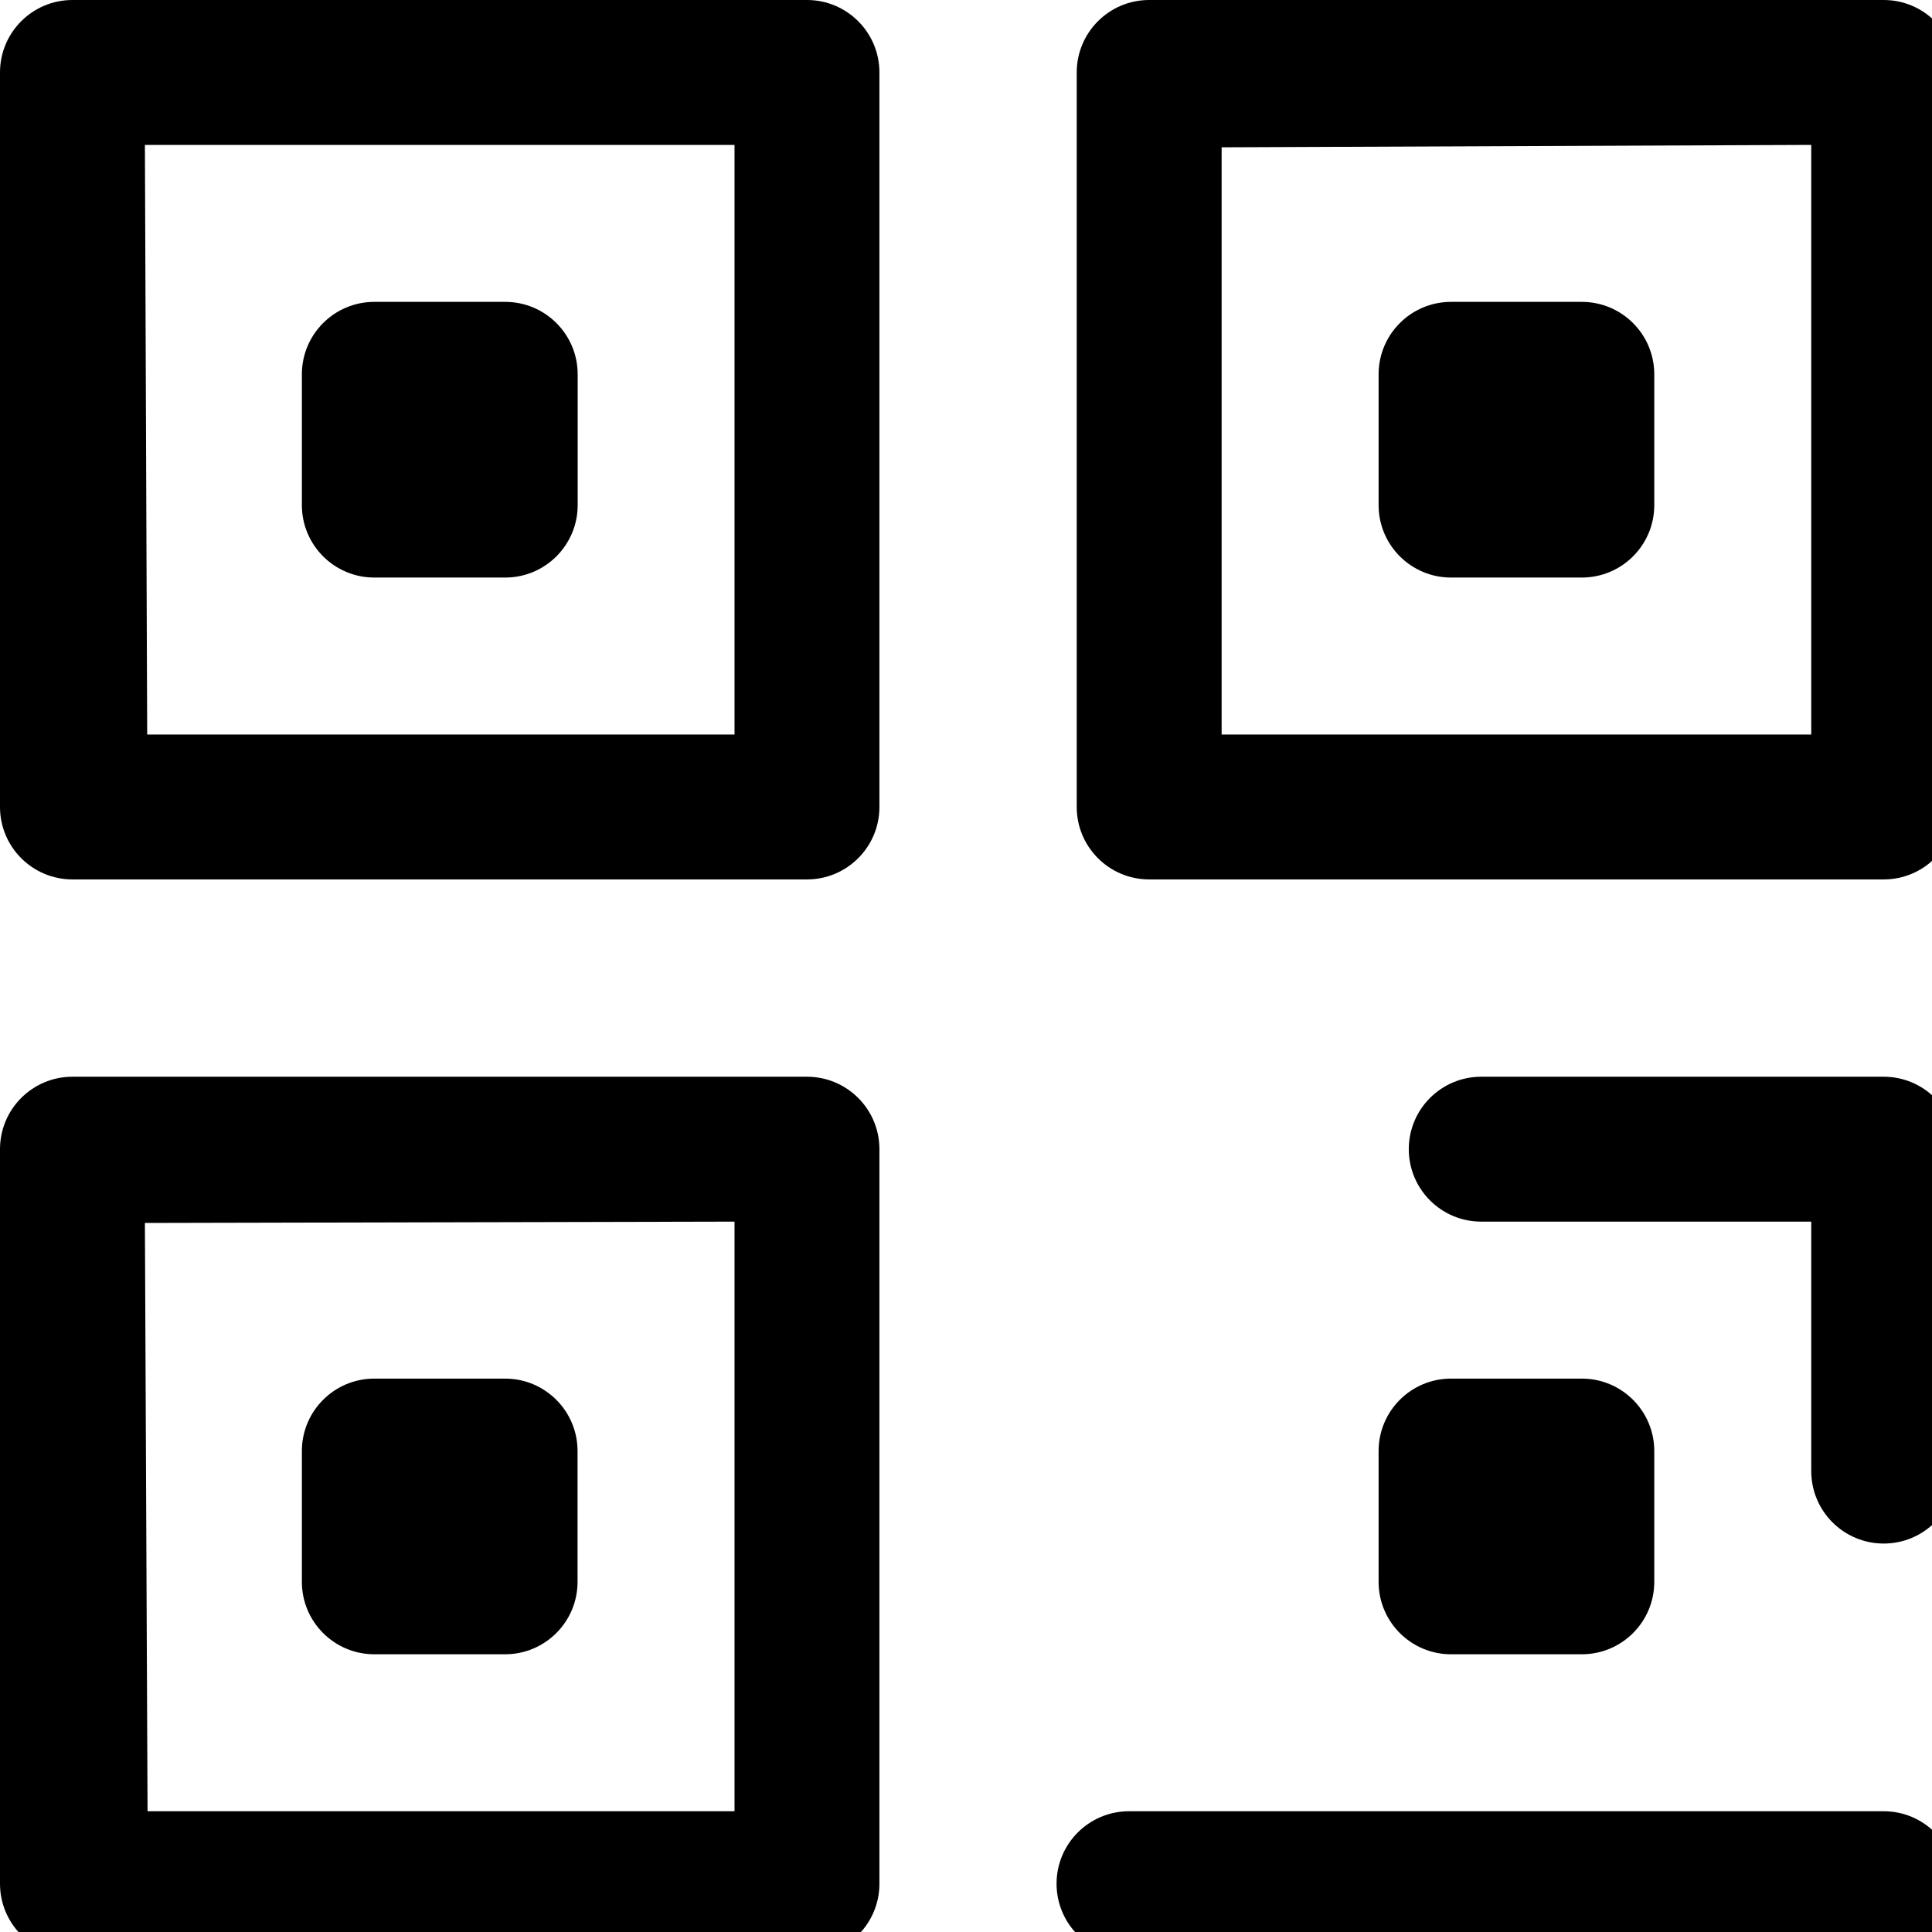
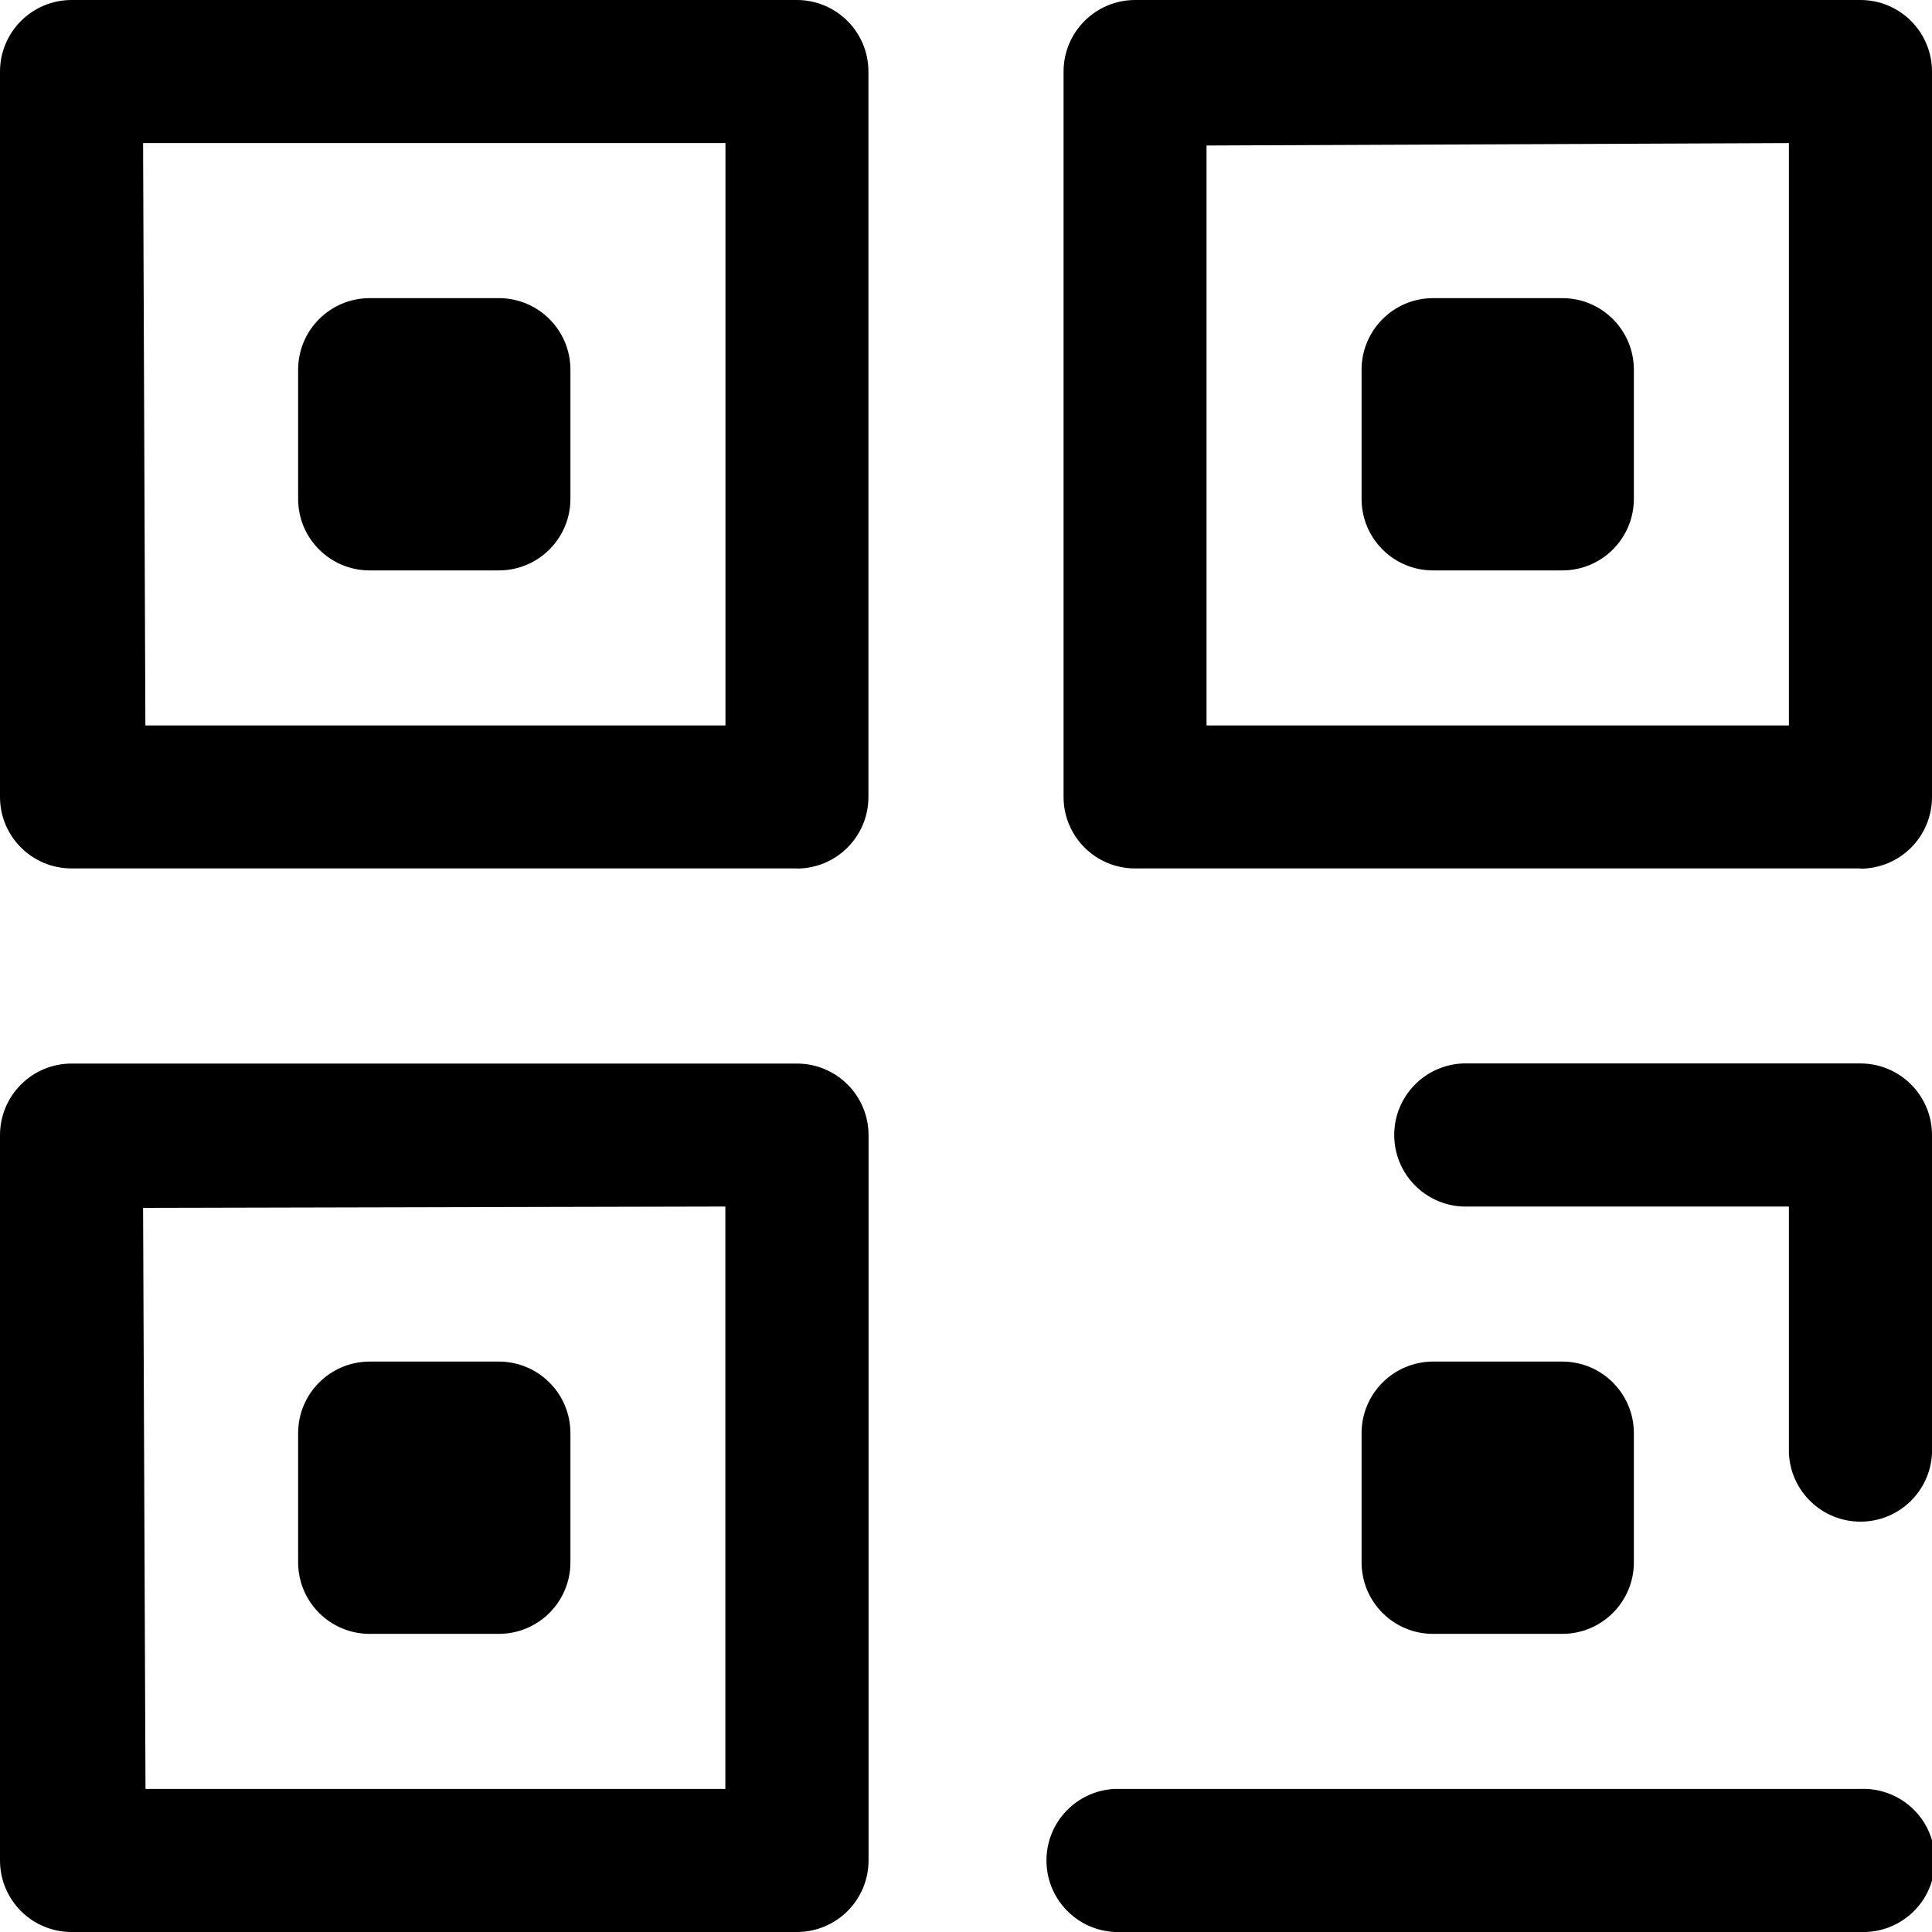
<svg xmlns="http://www.w3.org/2000/svg" viewBox="0 0 16 16">
-   <path d="M6.683 16.2a.6.6 0 0 0 .6-.6V9.517a.6.6 0 0 0-.6-.6H.6a.6.6 0 0 0-.6.6V15.6a.6.6 0 0 0 .6.6h6.083M1.222 15L1.2 10.128l4.883-.011V15H1.222m2.961-1.3a.6.6 0 0 0 .6-.6v-1.083a.6.6 0 0 0-.6-.6H3.1a.6.6 0 0 0-.6.6V13.1a.6.6 0 0 0 .6.6h1.083M15.6 15H9.35a.6.6 0 0 0 0 1.2h6.25a.6.6 0 0 0 0-1.2m-2.5-1.3a.6.6 0 0 0 .6-.6v-1.083a.6.6 0 0 0-.6-.6h-1.083a.6.6 0 0 0-.6.6V13.1a.6.6 0 0 0 .6.6H13.1m1.9-3.583v2.066a.6.6 0 1 0 1.2 0V9.517a.6.6 0 0 0-.6-.6h-3.333a.6.6 0 1 0 0 1.2H15M6.683 7.283a.6.6 0 0 0 .6-.6V.6a.6.6 0 0 0-.6-.6H.6a.6.6 0 0 0-.6.6v6.083a.6.6 0 0 0 .6.6h6.083m-5.464-1.2L1.2 1.2h4.883v4.883H1.22m2.964-1.3a.6.6 0 0 0 .6-.6V3.1a.6.6 0 0 0-.6-.6H3.1a.6.6 0 0 0-.6.6v1.083a.6.6 0 0 0 .6.6h1.083m11.417 2.5a.6.6 0 0 0 .6-.6V.6a.6.6 0 0 0-.6-.6H9.517a.6.6 0 0 0-.6.6v6.083a.6.6 0 0 0 .6.6H15.6m-5.483-1.2V1.22L15 1.2v4.883h-4.883m2.983-1.3a.6.6 0 0 0 .6-.6V3.1a.6.6 0 0 0-.6-.6h-1.083a.6.6 0 0 0-.6.6v1.083a.6.6 0 0 0 .6.6H13.1" />
+   <path d="M6.6 16a.593.593 0 0 0 .593-.593V9.4a.593.593 0 0 0-.592-.592H.593A.593.593 0 0 0 0 9.399v6.008c0 .328.265.593.593.593H6.6m-5.395-1.185l-.02-4.812 4.822-.011v4.823H1.206m2.926-1.284a.593.593 0 0 0 .592-.593v-1.07a.593.593 0 0 0-.592-.592h-1.07a.593.593 0 0 0-.593.592v1.07c0 .328.265.593.593.593h1.07m11.275 1.284H9.235a.593.593 0 0 0 0 1.185h6.172a.593.593 0 1 0 0-1.185m-2.469-1.284a.593.593 0 0 0 .593-.593v-1.07a.593.593 0 0 0-.593-.592h-1.07a.593.593 0 0 0-.592.592v1.07c0 .328.265.593.592.593h1.07m1.877-3.54v2.042a.593.593 0 0 0 1.185 0V9.399a.593.593 0 0 0-.593-.592h-3.292a.593.593 0 0 0 0 1.185h2.7M6.6 7.193a.593.593 0 0 0 .592-.592V.593A.593.593 0 0 0 6.601 0H.593A.593.593 0 0 0 0 .593V6.6c0 .327.265.592.593.592H6.6M1.204 6.008l-.019-4.823h4.823v4.823H1.204m2.928-1.284a.593.593 0 0 0 .592-.592v-1.07a.593.593 0 0 0-.592-.593h-1.07a.593.593 0 0 0-.593.593v1.07c0 .327.265.592.593.592h1.07m11.275 2.47A.593.593 0 0 0 16 6.6V.593A.593.593 0 0 0 15.407 0H9.4a.593.593 0 0 0-.592.593V6.6c0 .327.265.592.592.592h6.008M9.992 6.008V1.205l4.823-.02v4.823H9.992m2.946-1.284a.593.593 0 0 0 .593-.592v-1.07a.593.593 0 0 0-.593-.593h-1.07a.593.593 0 0 0-.592.593v1.07c0 .327.265.592.592.592h1.07" />
</svg>
